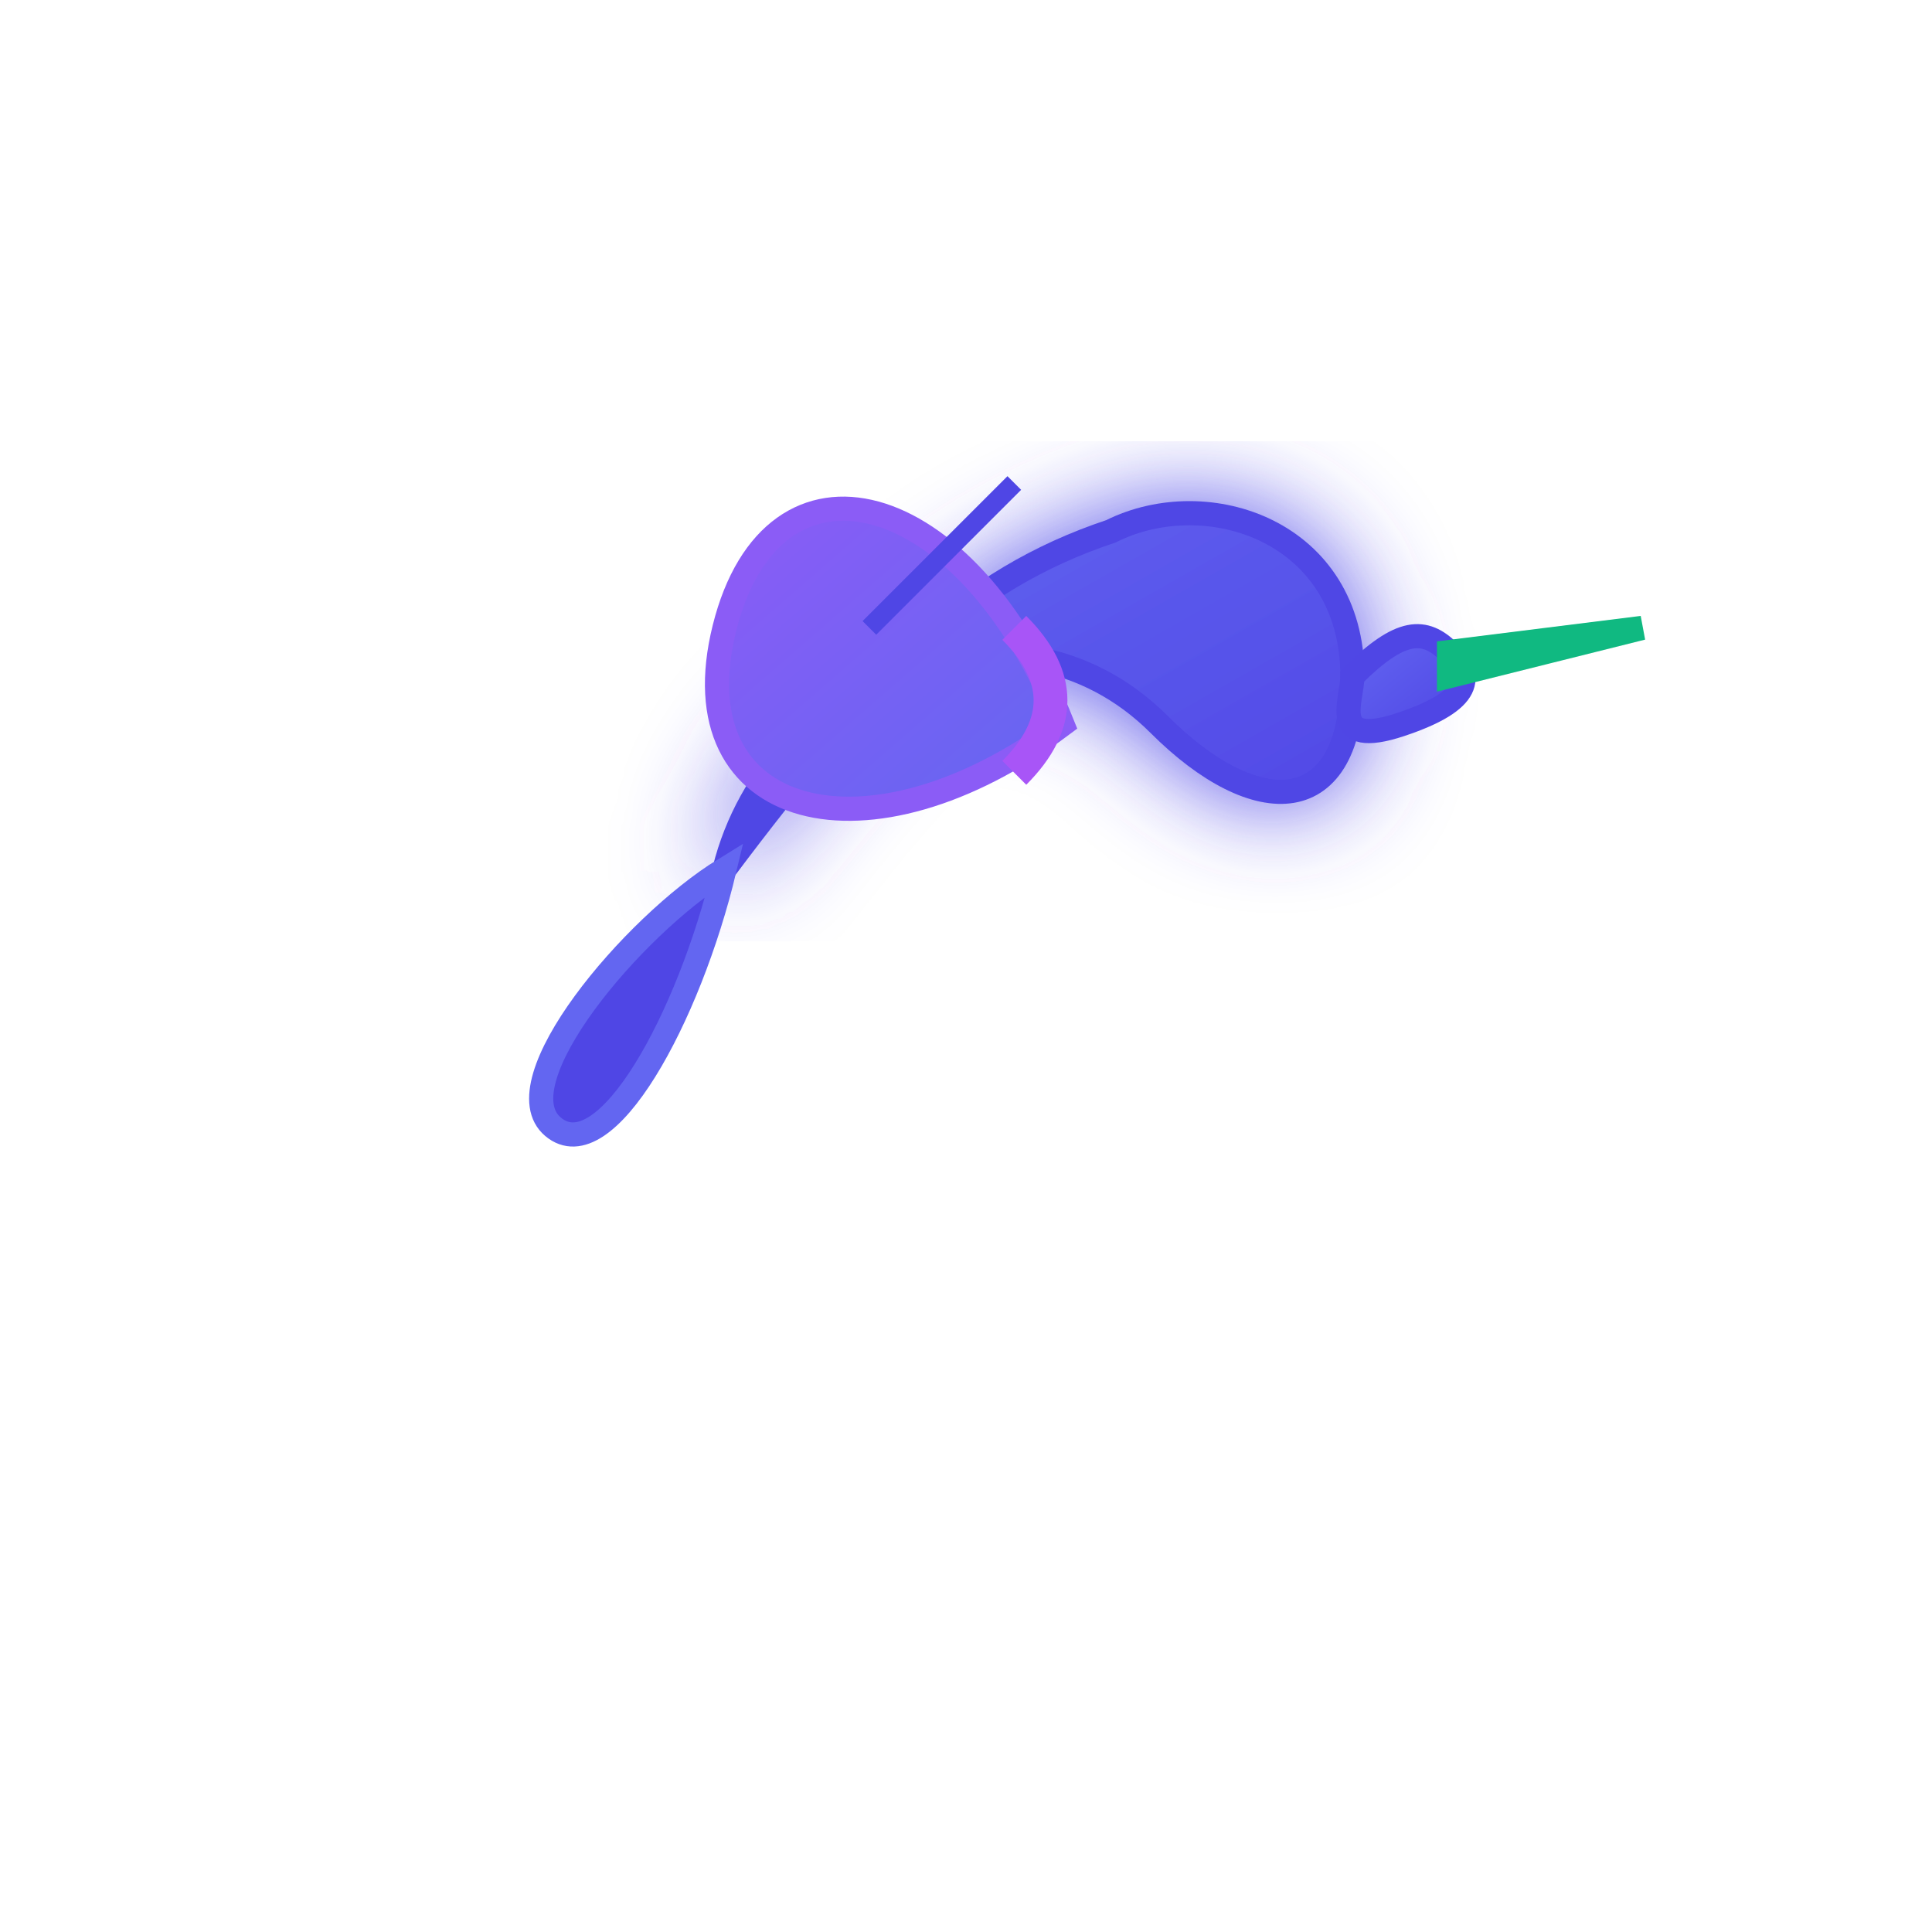
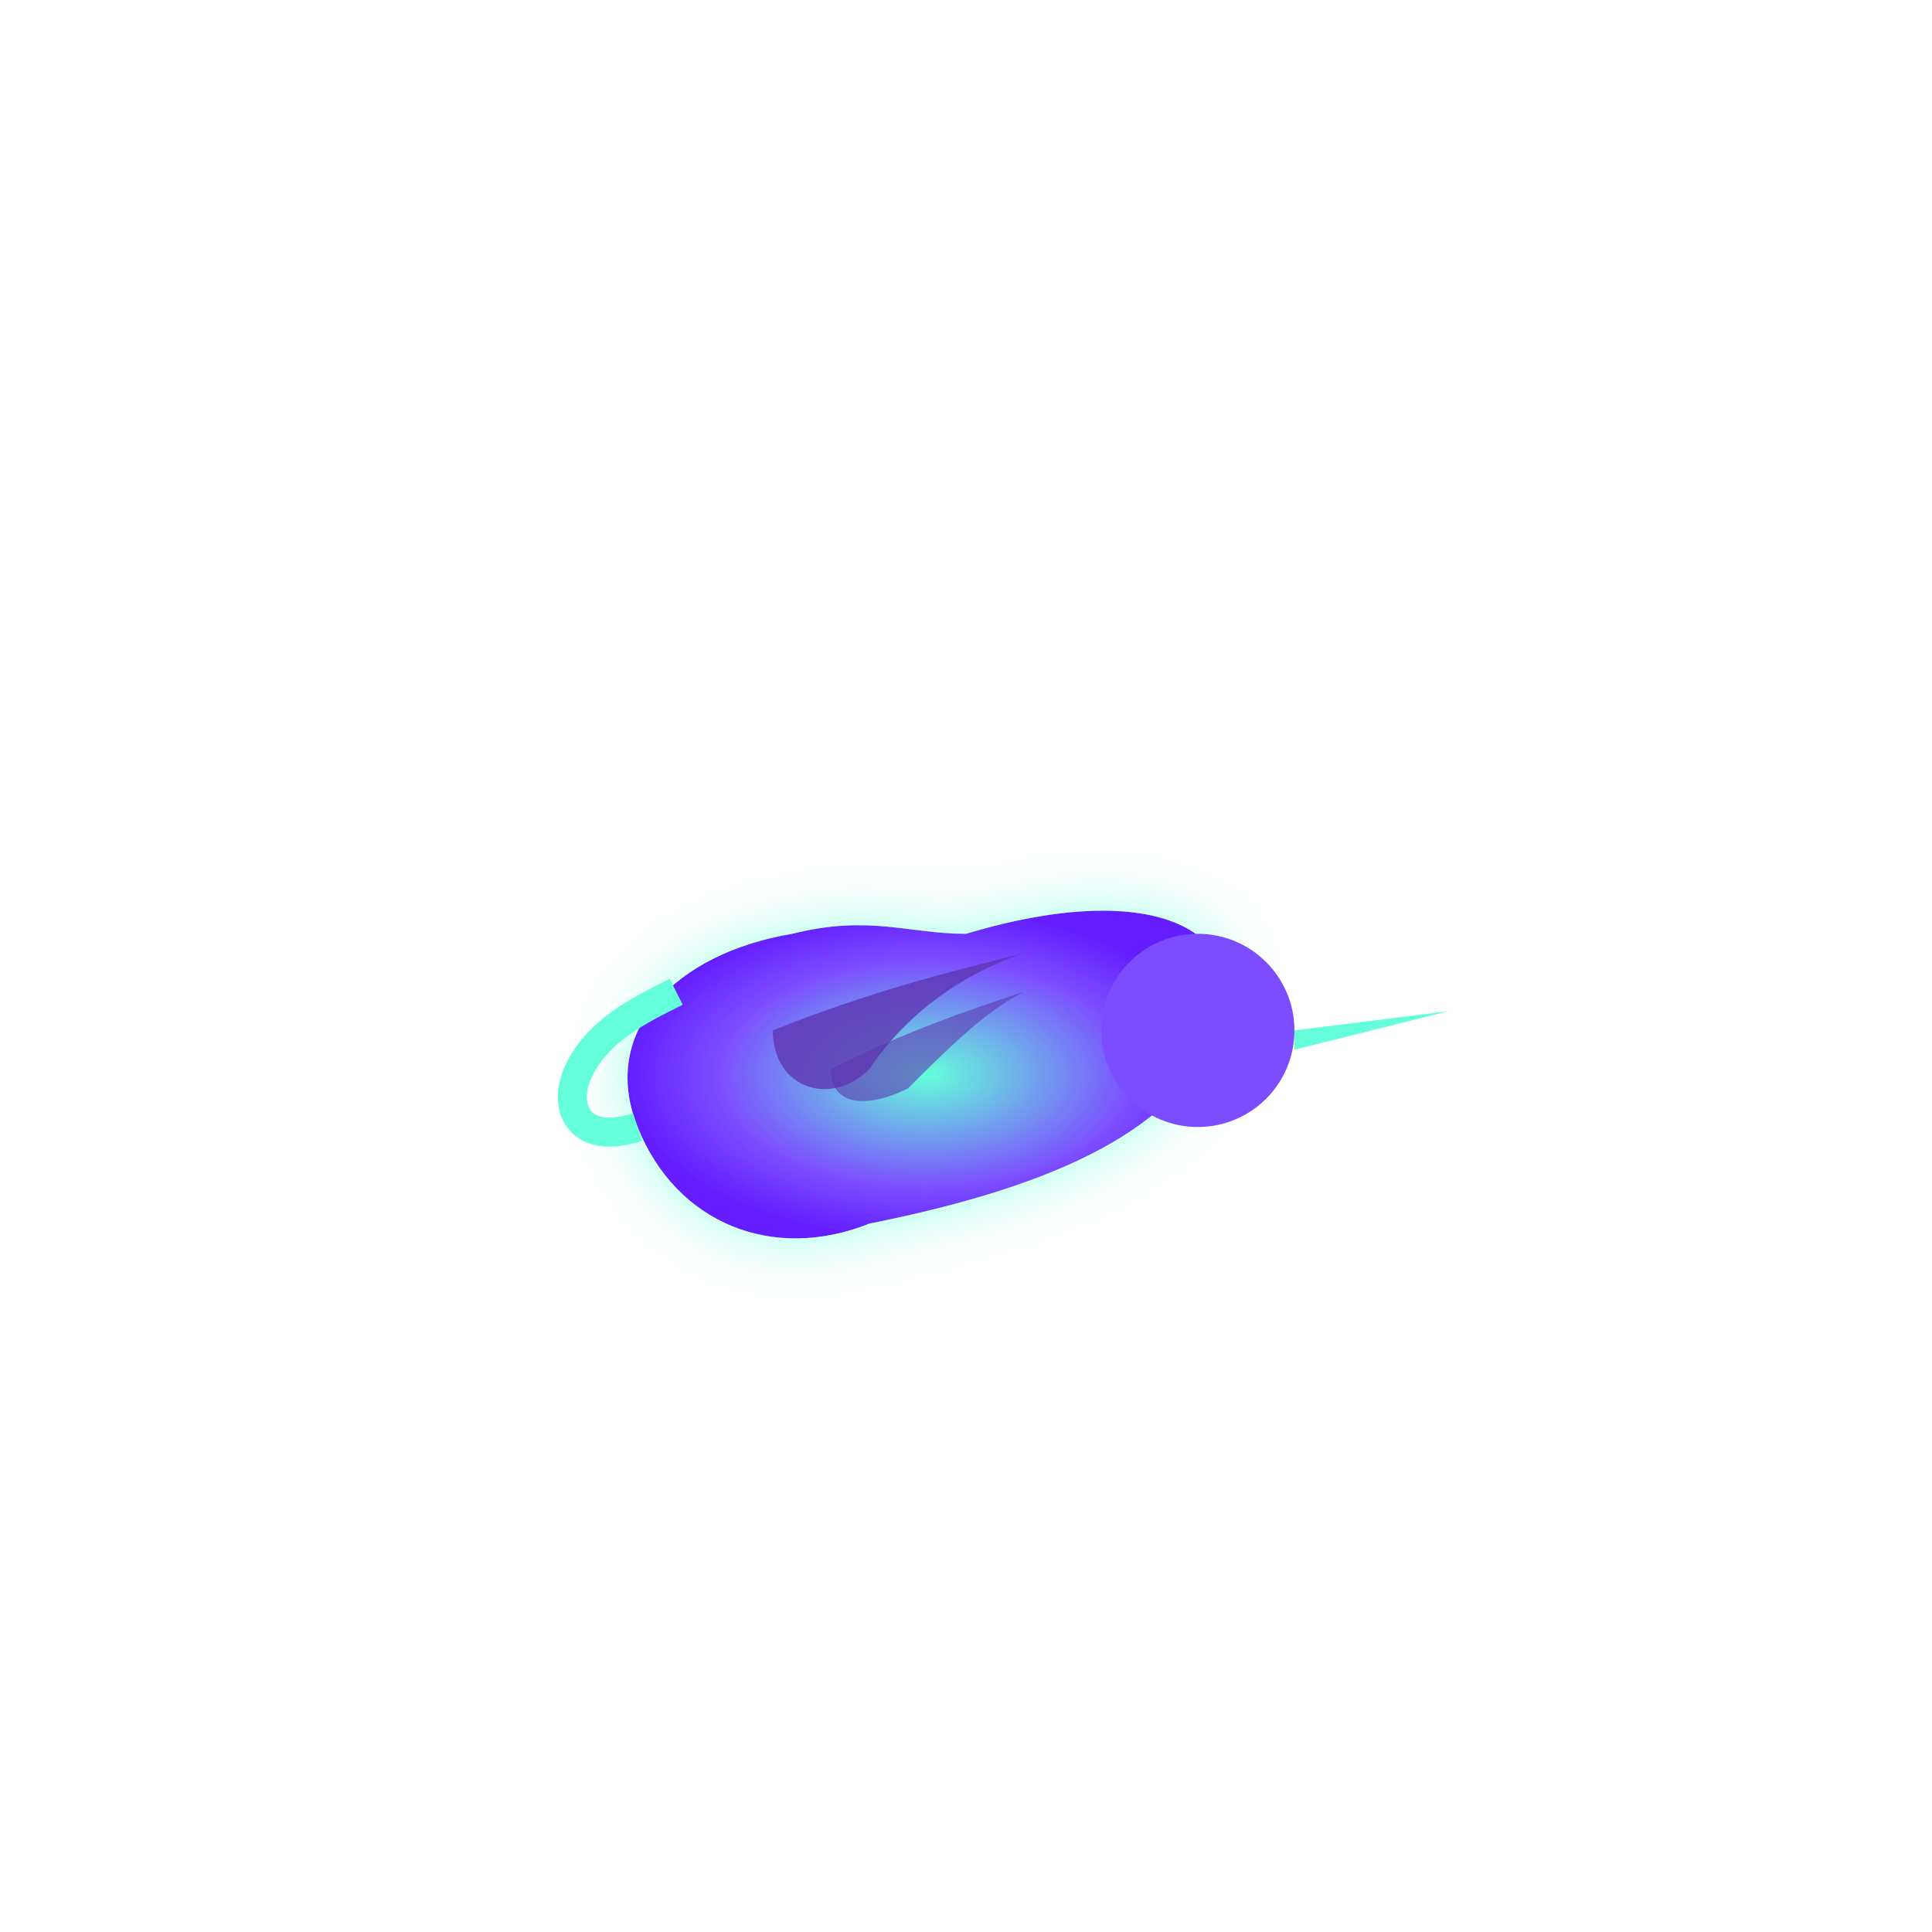
- <svg xmlns="http://www.w3.org/2000/svg" width="40px" height="40px" viewBox="0 0 40 40" version="1.1">
+ <svg xmlns="http://www.w3.org/2000/svg" width="120" height="120" viewBox="0 0 120 120">
  <defs>
-     <linearGradient id="bodyGradient" x1="0%" y1="0%" x2="100%" y2="100%">
-       <stop offset="0%" stop-color="#6366F1" />
-       <stop offset="100%" stop-color="#4F46E5" />
-     </linearGradient>
-     <linearGradient id="wingGradient" x1="0%" y1="0%" x2="100%" y2="100%">
-       <stop offset="0%" stop-color="#8B5CF6" />
-       <stop offset="100%" stop-color="#6366F1" />
-     </linearGradient>
-     <filter id="glow" x="-20%" y="-20%" width="140%" height="140%">
-       <feGaussianBlur stdDeviation="1" result="blur" />
-       <feComposite in="SourceGraphic" in2="blur" operator="over" />
+     <radialGradient id="birdGradient1" cx="50%" cy="50%" r="50%" fx="50%" fy="50%">
+       <stop offset="0%" stop-color="#64FFDA" />
+       <stop offset="70%" stop-color="#7C4DFF" />
+       <stop offset="100%" stop-color="#651FFF" />
+     </radialGradient>
+     <filter id="elegantGlow1" x="-40%" y="-40%" width="180%" height="180%">
+       <feGaussianBlur stdDeviation="1.5" result="blur" />
+       <feFlood flood-color="#64FFDA" flood-opacity="0.6" />
+       <feComposite in2="blur" operator="in" />
+       <feComposite in="SourceGraphic" />
    </filter>
  </defs>
-   <g id="hummingbird" stroke="none" stroke-width="1" fill="none" fill-rule="evenodd">
-     <path d="M15,18 C16,14 21,12 24,15 C26,17 28,17 28,14 C28,11 25,10 23,11 C20,12 18,14 15,18 Z" fill="url(#bodyGradient)" stroke="#4F46E5" stroke-width="0.5" filter="url(#glow)" />
-     <path d="M28,14 C29,13 29.5,13 30,13.5 C30.5,14 30.5,14.5 29,15 C27.5,15.5 28,14.5 28,14 Z" fill="url(#bodyGradient)" stroke="#4F46E5" stroke-width="0.5" />
-     <path d="M30,13.5 L34,13 L30,14 Z" fill="#10B981" stroke="#10B981" stroke-width="0.5" />
-     <path class="wing" d="M22,15 C20,10 16,9 15,13 C14,17 18,18 22,15 Z" fill="url(#wingGradient)" stroke="#8B5CF6" stroke-width="0.5" />
-     <path class="wingDetail" d="M18,13 C19,12 20,11 21,10" fill="none" stroke="#4F46E5" stroke-width="0.4" />
-     <path d="M15,18 C13,19 10,22 11,23 C12,24 14,21 15,18 Z" fill="#4F46E5" stroke="#6366F1" stroke-width="0.5" transform="rotate(-5, 15, 18)" />
-     <path d="M21,13 C22,14 22,15 21,16" fill="none" stroke="#A855F7" stroke-width="0.7" />
+   <g transform="translate(30, 40) scale(1.2)" class="hummingbird">
+     <path d="M25,15 C35,12 40,15 38,20 C36,25 30,28 20,30 C15,32 10,30 8,25 C6,20 10,16 16,15 C20,14 22,15 25,15 Z" fill="url(#birdGradient1)" filter="url(#elegantGlow1)" />
+     <circle cx="37" cy="20" r="5" fill="#7C4DFF" />
+     <path d="M42,20 L50,19 L42,21 Z" fill="#64FFDA" />
+     <path id="wing" d="M15,20 C20,18 24,17 28,16 C25,17 22,19 20,22 C18,24 15,23 15,20 Z" fill="#5E35B1" opacity="0.8" />
+     <path class="secondaryWing" d="M18,22 C22,20 25,19 28,18 C26,19 24,21 22,23 C20,24 18,24 18,22 Z" fill="#5E35B1" opacity="0.6" />
+     <path d="M8,25 C5,26 4,24 5,22 C6,20 8,19 10,18" fill="none" stroke="#64FFDA" stroke-width="1.5" />
  </g>
</svg>
